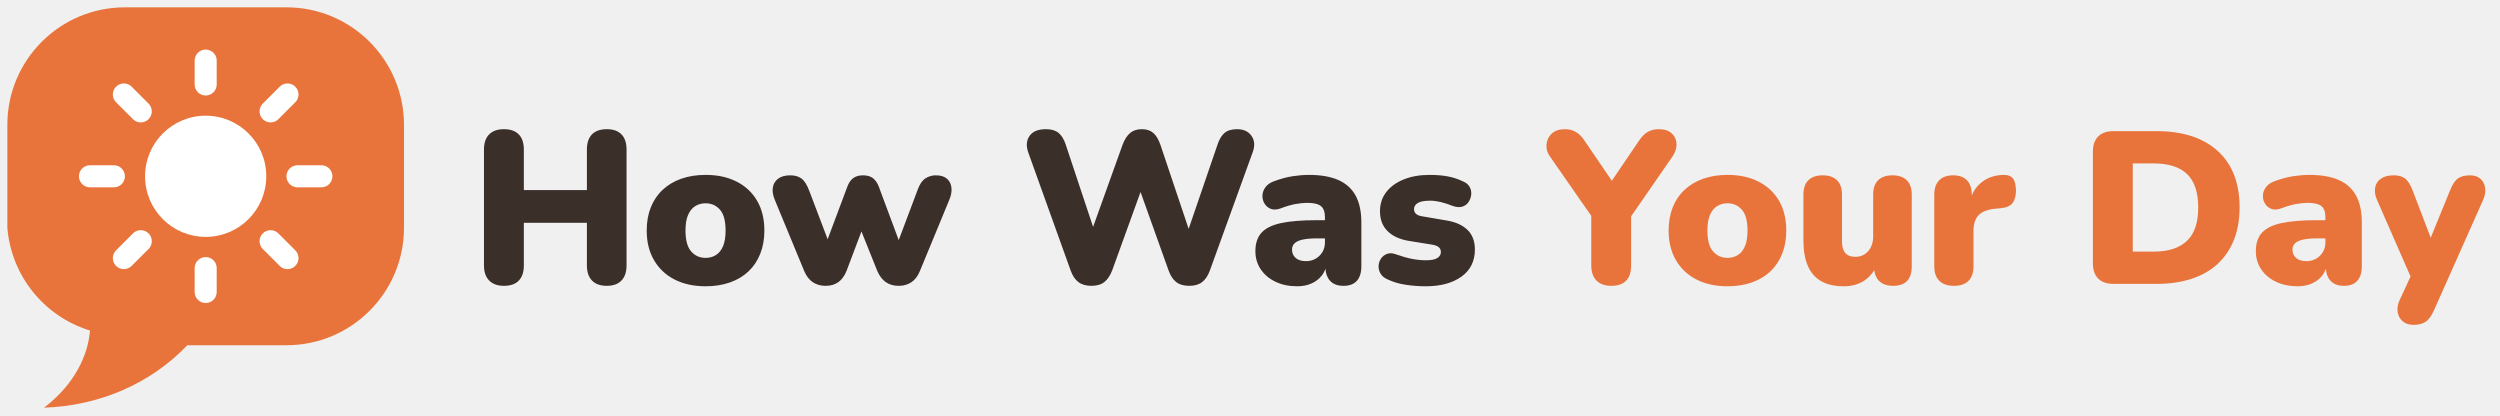
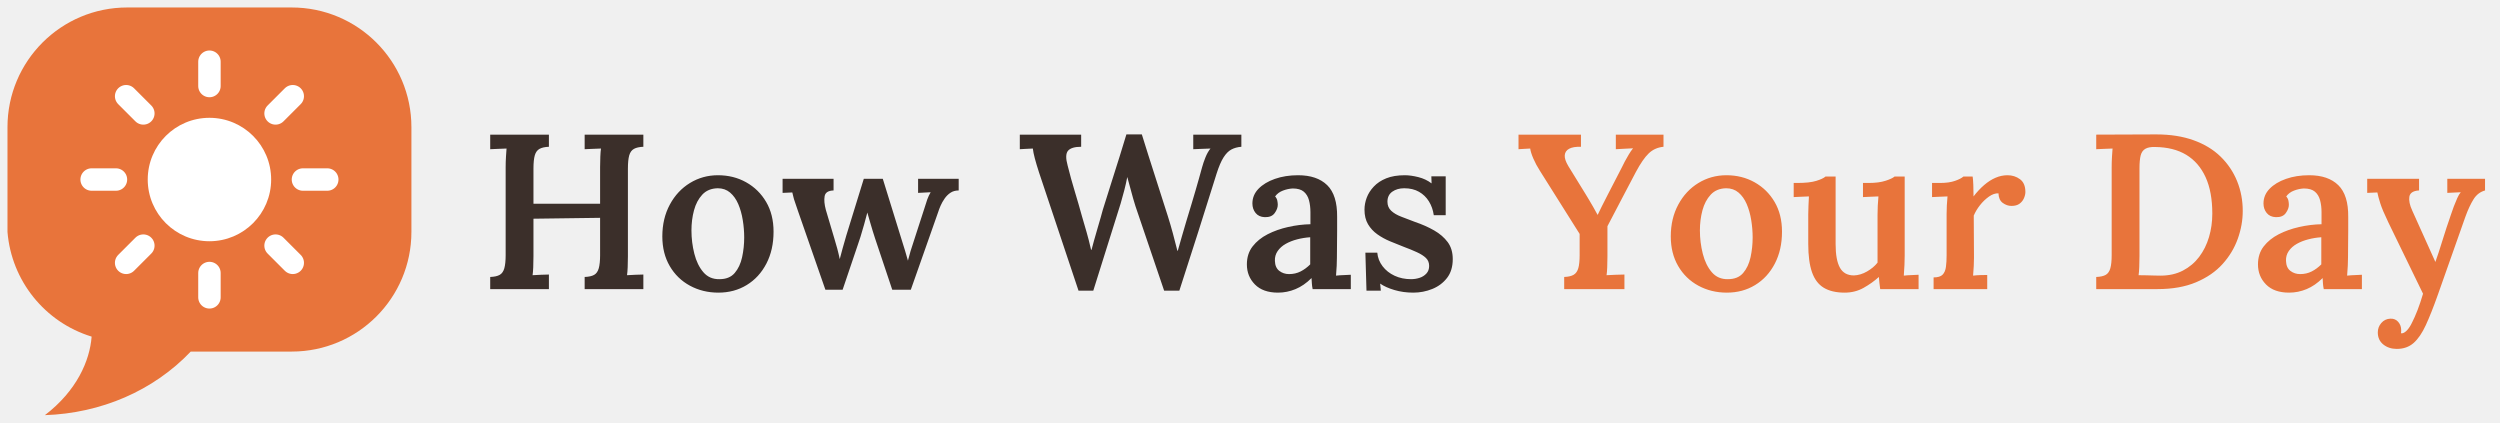
- <svg xmlns="http://www.w3.org/2000/svg" viewBox="32 32 2722.786 452" role="img" aria-label="How Was Your Day">
+ <svg xmlns="http://www.w3.org/2000/svg" viewBox="32 32 2673.712 452" role="img" aria-label="How Was Your Day">
  <path fill="#E8743B" d="M168 40H344A128 128 0 0 1 472 168V280A128 128 0 0 1 344 408H236C196 450 140 474 80 476C114 450 128 418 130 392A128 128 0 0 1 40 280V168A128 128 0 0 1 168 40Z" />
  <path fill="#FFFFFF" d="M256 158A66 66 0 1 1 255.99 158Z" />
  <path fill="none" stroke="#FFFFFF" stroke-width="24" stroke-linecap="round" d="M356.0 224.0L382.0 224.0M326.7 294.7L345.1 313.1M256.0 324.0L256.0 350.0M185.3 294.7L166.9 313.1M156.0 224.0L130.0 224.0M185.3 153.3L166.9 134.9M256.0 124.0L256.0 98.0M326.7 153.3L345.1 134.9" />
-   <path fill="#3B2F2A" d="M580.82 343.31L580.82 343.31Q570.43 343.31 564.77 337.53Q559.10 331.75 559.10 321.13L559.10 321.13L559.10 194.87Q559.10 184.01 564.77 178.35Q570.43 172.69 580.82 172.69L580.82 172.69Q591.44 172.69 596.98 178.35Q602.53 184.01 602.53 194.87L602.53 194.87L602.53 239.00L671.20 239.00L671.20 194.87Q671.20 184.01 676.75 178.35Q682.30 172.69 692.92 172.69L692.92 172.69Q703.30 172.69 708.85 178.35Q714.39 184.01 714.39 194.87L714.39 194.87L714.39 321.13Q714.39 331.75 708.85 337.53Q703.30 343.31 692.92 343.31L692.92 343.31Q682.30 343.31 676.75 337.53Q671.20 331.75 671.20 321.13L671.20 321.13L671.20 274.64L602.53 274.64L602.53 321.13Q602.53 331.75 597.10 337.53Q591.67 343.31 580.82 343.31ZM800.53 343.79L800.53 343.79Q781.18 343.79 766.78 336.47Q752.39 329.15 744.36 315.47Q736.34 301.78 736.34 283.13L736.34 283.13Q736.34 268.97 740.82 257.76Q745.31 246.55 753.80 238.65Q762.30 230.74 774.10 226.61Q785.90 222.48 800.53 222.48L800.53 222.48Q819.88 222.48 834.28 229.80Q848.68 237.11 856.58 250.68Q864.49 264.25 864.49 283.13L864.49 283.13Q864.49 297.06 860.00 308.39Q855.52 319.71 847.14 327.62Q838.76 335.53 826.85 339.66Q814.93 343.79 800.53 343.79ZM800.53 312.87L800.53 312.87Q806.90 312.87 811.86 309.68Q816.82 306.50 819.53 300.01Q822.24 293.52 822.24 283.13L822.24 283.13Q822.24 267.32 816.11 260.36Q809.97 253.40 800.53 253.40L800.53 253.40Q794.16 253.40 789.20 256.47Q784.25 259.53 781.42 266.02Q778.58 272.51 778.58 283.13L778.58 283.13Q778.58 298.71 784.72 305.79Q790.86 312.87 800.53 312.87ZM931.28 343.31L931.28 343.31Q923.25 343.31 917.35 339.42Q911.45 335.53 907.91 327.27L907.91 327.27L875.82 249.62Q872.75 242.31 873.69 236.29Q874.64 230.27 879.47 226.61Q884.31 222.95 892.81 222.95L892.81 222.95Q900.12 222.95 904.84 226.38Q909.56 229.80 913.34 239.71L913.34 239.71L933.40 292.57L954.88 235.23Q957.24 228.85 961.37 225.90Q965.50 222.95 971.87 222.95L971.87 222.95Q978.71 222.95 982.72 226.02Q986.74 229.09 989.10 235.23L989.10 235.23L1010.81 293.52L1031.58 238.29Q1034.88 229.33 1040.07 226.14Q1045.26 222.95 1051.16 222.95L1051.16 222.95Q1059.19 222.95 1063.44 226.73Q1067.68 230.51 1068.27 236.64Q1068.86 242.78 1065.80 249.86L1065.80 249.86L1033.94 327.03Q1030.63 335.29 1024.73 339.30Q1018.83 343.31 1010.81 343.31L1010.81 343.31Q1002.55 343.31 996.77 339.30Q990.98 335.29 987.44 327.03L987.44 327.03L970.22 284.08L954.17 326.56Q950.86 335.05 945.20 339.18Q939.54 343.31 931.28 343.31ZM1220.61 343.31L1220.61 343.31Q1211.88 343.31 1206.45 339.18Q1201.02 335.05 1197.96 326.32L1197.96 326.32L1151.94 198.17Q1148.16 187.55 1153.23 180.12Q1158.31 172.69 1171.29 172.69L1171.29 172.69Q1180.02 172.69 1184.98 176.82Q1189.93 180.95 1192.76 189.68L1192.76 189.68L1222.50 279.12L1254.60 189.68Q1257.90 180.95 1262.86 176.82Q1267.81 172.69 1275.60 172.69Q1283.39 172.69 1288.11 176.82Q1292.83 180.95 1295.90 189.91L1295.90 189.91L1326.58 281.25L1357.96 189.68Q1360.80 180.95 1365.63 176.82Q1370.47 172.69 1379.20 172.69L1379.20 172.69Q1390.06 172.69 1395.13 180.12Q1400.21 187.55 1396.20 198.17L1396.20 198.17L1349.70 326.56Q1346.64 335.05 1341.33 339.18Q1336.02 343.31 1327.28 343.31L1327.28 343.31Q1318.32 343.31 1313.01 339.18Q1307.70 335.05 1304.63 326.32L1304.63 326.32L1274.18 241.13L1243.27 326.56Q1239.96 335.05 1234.77 339.18Q1229.58 343.31 1220.61 343.31ZM1444.81 343.79L1444.81 343.79Q1431.36 343.79 1421.09 338.83Q1410.83 333.87 1405.05 325.26Q1399.26 316.65 1399.26 305.55L1399.26 305.55Q1399.26 292.81 1405.87 285.49Q1412.48 278.18 1427.11 274.99Q1441.74 271.81 1466.05 271.81L1466.05 271.81L1475.02 271.81L1475.02 268.50Q1475.02 260.01 1470.65 256.47Q1466.29 252.93 1455.67 252.93L1455.67 252.93Q1450.00 252.93 1442.92 254.22Q1435.84 255.52 1427.11 258.83L1427.11 258.83Q1420.74 261.19 1416.26 259.53Q1411.77 257.88 1409.29 253.87Q1406.82 249.86 1406.93 245.14Q1407.05 240.42 1410.00 236.17Q1412.95 231.92 1419.09 229.56L1419.09 229.56Q1430.42 225.31 1439.97 223.90Q1449.53 222.48 1457.56 222.48L1457.56 222.48Q1476.91 222.48 1489.53 228.03Q1502.16 233.57 1508.41 245.02Q1514.67 256.47 1514.67 274.40L1514.67 274.40L1514.67 322.07Q1514.67 332.46 1509.71 337.89Q1504.76 343.31 1495.32 343.31L1495.32 343.31Q1485.64 343.31 1480.68 337.89L1480.68 337.89Q1476.20 333.17 1475.49 324.67L1475.49 324.67Q1474.08 328.92 1471.48 332.22L1471.48 332.22Q1467.23 337.65 1460.39 340.72Q1453.54 343.79 1444.81 343.79ZM1475.02 295.88L1475.02 291.63L1466.05 291.63Q1456.85 291.63 1450.83 292.93Q1444.81 294.23 1441.98 296.94Q1439.15 299.65 1439.15 303.90L1439.15 303.90Q1439.15 309.33 1443.04 312.87Q1446.94 316.41 1454.25 316.41L1454.25 316.41Q1460.15 316.41 1464.75 313.81Q1469.36 311.22 1472.19 306.62Q1475.02 302.01 1475.02 295.88L1475.02 295.88ZM1584.76 343.79L1584.76 343.79Q1574.38 343.79 1563.64 342.25Q1552.90 340.72 1544.17 336.71L1544.17 336.71Q1538.27 334.35 1535.79 330.33Q1533.31 326.32 1533.43 321.84Q1533.55 317.35 1536.03 313.70Q1538.50 310.04 1542.63 308.50Q1546.76 306.97 1551.96 308.86L1551.96 308.86Q1561.87 312.40 1569.77 313.93Q1577.68 315.47 1585.00 315.47L1585.00 315.47Q1593.73 315.47 1597.50 312.99Q1601.28 310.51 1601.28 306.50L1601.28 306.50Q1601.28 302.96 1598.80 301.07Q1596.32 299.18 1591.84 298.47L1591.84 298.47L1565.64 294.23Q1551.01 291.63 1542.99 283.49Q1534.96 275.35 1534.96 262.13L1534.96 262.13Q1534.96 249.86 1541.93 241.01Q1548.89 232.16 1561.04 227.32Q1573.20 222.48 1589.01 222.48L1589.01 222.48Q1599.63 222.48 1608.36 224.02Q1617.09 225.55 1625.35 229.56L1625.35 229.56Q1630.54 231.69 1632.67 235.70Q1634.79 239.71 1634.32 244.08Q1633.85 248.44 1631.37 252.10Q1628.89 255.76 1624.64 257.06Q1620.40 258.35 1614.73 256.47L1614.73 256.47Q1606.94 253.40 1600.93 251.98Q1594.91 250.57 1589.72 250.57L1589.72 250.57Q1580.04 250.57 1576.03 253.16Q1572.02 255.76 1572.02 259.77L1572.02 259.77Q1572.02 262.84 1574.14 264.84Q1576.26 266.85 1580.75 267.56L1580.75 267.56L1606.94 272.04Q1622.05 274.40 1630.19 282.31Q1638.33 290.21 1638.33 303.67L1638.33 303.67Q1638.33 322.78 1623.70 333.28Q1609.07 343.79 1584.76 343.79Z" />
-   <path fill="#E8743B" d="M1786.78 343.31L1786.78 343.31Q1776.39 343.31 1770.73 337.53Q1765.06 331.75 1765.06 320.89L1765.06 320.89L1765.06 267.09L1719.75 201.95Q1715.74 196.29 1716.33 189.32Q1716.92 182.36 1721.99 177.52Q1727.07 172.69 1736.51 172.69L1736.51 172.69Q1743.12 172.69 1748.54 175.87Q1753.97 179.06 1758.69 186.61L1758.69 186.61L1787.48 228.85L1816.28 186.37Q1821.23 178.82 1826.42 175.75Q1831.62 172.69 1838.70 172.69L1838.70 172.69Q1847.66 172.69 1852.62 177.17Q1857.58 181.65 1857.93 188.50Q1858.28 195.34 1853.56 202.42L1853.56 202.42L1808.49 267.56L1808.49 320.89Q1808.49 343.31 1786.78 343.31ZM1913.51 343.79L1913.51 343.79Q1894.16 343.79 1879.76 336.47Q1865.36 329.15 1857.34 315.47Q1849.32 301.78 1849.32 283.13L1849.32 283.13Q1849.32 268.97 1853.80 257.76Q1858.28 246.55 1866.78 238.65Q1875.28 230.74 1887.08 226.61Q1898.88 222.48 1913.51 222.48L1913.51 222.48Q1932.86 222.48 1947.26 229.80Q1961.65 237.11 1969.56 250.68Q1977.46 264.25 1977.46 283.13L1977.46 283.13Q1977.46 297.06 1972.98 308.39Q1968.50 319.71 1960.12 327.62Q1951.74 335.53 1939.82 339.66Q1927.90 343.79 1913.51 343.79ZM1913.51 312.87L1913.51 312.87Q1919.88 312.87 1924.84 309.68Q1929.79 306.50 1932.51 300.01Q1935.22 293.52 1935.22 283.13L1935.22 283.13Q1935.22 267.32 1929.08 260.36Q1922.95 253.40 1913.51 253.40L1913.51 253.40Q1907.14 253.40 1902.18 256.47Q1897.22 259.53 1894.39 266.02Q1891.56 272.51 1891.56 283.13L1891.56 283.13Q1891.56 298.71 1897.70 305.79Q1903.83 312.87 1913.51 312.87ZM2040.24 343.79L2040.24 343.79Q2025.14 343.79 2015.46 338.24Q2005.78 332.69 2000.95 321.60Q1996.11 310.51 1996.11 293.52L1996.11 293.52L1996.11 243.96Q1996.11 233.57 2001.54 228.26Q2006.96 222.95 2017.11 222.95Q2027.26 222.95 2032.69 228.26Q2038.12 233.57 2038.12 243.96L2038.12 243.96L2038.12 294.70Q2038.12 303.19 2041.66 307.44Q2045.20 311.69 2052.75 311.69L2052.75 311.69Q2061.24 311.69 2066.67 305.55Q2072.10 299.42 2072.10 289.27L2072.10 289.27L2072.10 243.96Q2072.10 233.57 2077.53 228.26Q2082.96 222.95 2093.10 222.95Q2103.25 222.95 2108.68 228.26Q2114.11 233.57 2114.11 243.96L2114.11 243.96L2114.11 322.07Q2114.11 343.31 2093.81 343.31L2093.81 343.31Q2083.90 343.31 2078.47 337.89L2078.47 337.89Q2074.22 333.64 2073.28 326.32L2073.28 326.32Q2068.80 333.40 2062.42 337.65L2062.42 337.65Q2052.98 343.79 2040.24 343.79ZM2160.13 343.31L2160.13 343.31Q2149.74 343.31 2144.20 337.89Q2138.65 332.46 2138.65 322.07L2138.65 322.07L2138.65 243.96Q2138.65 233.81 2143.96 228.38Q2149.27 222.95 2159.18 222.95Q2169.10 222.95 2174.29 228.38Q2179.48 233.81 2179.48 243.96L2179.48 243.96L2179.48 244.90Q2182.78 236.64 2189.39 231.21L2189.39 231.21Q2199.07 222.95 2213.70 222.48L2213.70 222.48Q2220.54 222.25 2223.97 225.90Q2227.39 229.56 2227.62 239.47L2227.62 239.47Q2227.62 247.97 2224.08 252.93Q2220.54 257.88 2210.63 258.83L2210.63 258.83L2205.20 259.30Q2192.70 260.48 2187.03 266.26Q2181.37 272.04 2181.37 283.37L2181.37 283.37L2181.37 322.07Q2181.37 332.46 2175.94 337.89Q2170.51 343.31 2160.13 343.31ZM2380.32 341.19L2334.06 341.19Q2322.97 341.19 2317.19 335.41Q2311.40 329.63 2311.40 318.77L2311.40 318.77L2311.40 197.23Q2311.40 186.37 2317.19 180.59Q2322.97 174.81 2334.06 174.81L2334.06 174.81L2380.32 174.81Q2423.74 174.81 2447.46 196.52Q2471.18 218.23 2471.18 257.88L2471.18 257.88Q2471.18 277.71 2465.04 293.16Q2458.90 308.62 2447.34 319.36Q2435.78 330.10 2418.90 335.64Q2402.03 341.19 2380.32 341.19L2380.32 341.19ZM2354.83 209.97L2354.83 306.03L2377.48 306.03Q2389.99 306.03 2399.08 302.96Q2408.16 299.89 2414.18 293.99Q2420.20 288.09 2423.15 279.12Q2426.10 270.15 2426.10 257.88L2426.10 257.88Q2426.10 233.34 2414.06 221.66Q2402.03 209.97 2377.48 209.97L2377.48 209.97L2354.83 209.97ZM2534.42 343.79L2534.42 343.79Q2520.97 343.79 2510.71 338.83Q2500.44 333.87 2494.66 325.26Q2488.88 316.65 2488.88 305.55L2488.88 305.55Q2488.88 292.81 2495.48 285.49Q2502.09 278.18 2516.72 274.99Q2531.36 271.81 2555.66 271.81L2555.66 271.81L2564.63 271.81L2564.63 268.50Q2564.63 260.01 2560.27 256.47Q2555.90 252.93 2545.28 252.93L2545.28 252.93Q2539.62 252.93 2532.54 254.22Q2525.46 255.52 2516.72 258.83L2516.72 258.83Q2510.35 261.19 2505.87 259.53Q2501.38 257.88 2498.91 253.87Q2496.43 249.86 2496.55 245.14Q2496.66 240.42 2499.61 236.17Q2502.56 231.92 2508.70 229.56L2508.70 229.56Q2520.03 225.31 2529.59 223.90Q2539.14 222.48 2547.17 222.48L2547.17 222.48Q2566.52 222.48 2579.15 228.03Q2591.77 233.57 2598.03 245.02Q2604.28 256.47 2604.28 274.40L2604.28 274.40L2604.28 322.07Q2604.28 332.46 2599.32 337.89Q2594.37 343.31 2584.93 343.31L2584.93 343.31Q2575.25 343.31 2570.30 337.89L2570.30 337.89Q2565.81 333.17 2565.10 324.67L2565.10 324.67Q2563.69 328.92 2561.09 332.22L2561.09 332.22Q2556.84 337.65 2550.00 340.72Q2543.16 343.79 2534.42 343.79ZM2564.63 295.88L2564.63 291.63L2555.66 291.63Q2546.46 291.63 2540.44 292.93Q2534.42 294.23 2531.59 296.94Q2528.76 299.65 2528.76 303.90L2528.76 303.90Q2528.76 309.33 2532.65 312.87Q2536.55 316.41 2543.86 316.41L2543.86 316.41Q2549.76 316.41 2554.37 313.81Q2558.97 311.22 2561.80 306.62Q2564.63 302.01 2564.63 295.88L2564.63 295.88ZM2660.68 385.79L2660.68 385.79Q2653.37 385.79 2648.88 382.02Q2644.40 378.24 2643.34 372.11Q2642.28 365.97 2645.34 359.13L2645.34 359.13L2657.38 333.17L2620.80 249.62Q2617.73 242.54 2618.79 236.41Q2619.86 230.27 2625.05 226.61Q2630.24 222.95 2639.21 222.95L2639.21 222.95Q2646.76 222.95 2651.36 226.38Q2655.96 229.80 2659.74 239.71L2659.74 239.71L2679.33 290.92L2700.33 239.47Q2704.11 229.80 2708.95 226.38Q2713.78 222.95 2722.04 222.95L2722.04 222.95Q2729.12 222.95 2733.37 226.61Q2737.62 230.27 2738.56 236.41Q2739.51 242.54 2736.44 249.62L2736.44 249.62L2682.87 369.98Q2678.62 379.42 2673.55 382.61Q2668.47 385.79 2660.68 385.79Z" />
+   <path fill="#3B2F2A" d="M619.05 341.19L556.27 341.19L556.27 328.21Q562.88 327.97 566.42 325.97Q569.96 323.96 571.38 318.89Q572.79 313.81 572.79 304.85L572.79 304.85L572.79 210.68Q572.79 204.78 573.15 199.35Q573.50 193.93 573.74 190.86L573.74 190.86Q569.72 191.09 564.53 191.21Q559.34 191.33 556.27 191.57L556.27 191.57L556.27 175.99L619.05 175.99L619.05 188.97Q612.68 189.21 609.02 191.21Q605.36 193.22 603.94 198.17Q602.53 203.13 602.53 212.33L602.53 212.33L602.53 249.86L673.80 249.86L673.80 210.68Q673.80 204.78 674.04 199.35Q674.27 193.93 674.74 190.86L674.74 190.86Q670.73 191.09 665.54 191.21Q660.35 191.33 657.28 191.57L657.28 191.57L657.28 175.99L720.06 175.99L720.06 188.97Q713.68 189.21 710.03 191.21Q706.37 193.22 704.95 198.17Q703.54 203.13 703.54 212.33L703.54 212.33L703.54 306.03Q703.54 312.40 703.30 317.83Q703.06 323.25 702.59 326.32L702.59 326.32Q706.60 326.09 711.91 325.85Q717.22 325.61 720.06 325.61L720.06 325.61L720.06 341.19L657.28 341.19L657.28 328.21Q663.89 327.97 667.43 325.97Q670.97 323.96 672.38 318.89Q673.80 313.81 673.80 304.85L673.80 304.85L673.80 264.96L602.53 265.91L602.53 306.03Q602.53 312.40 602.29 317.83Q602.06 323.25 601.58 326.32L601.58 326.32Q605.60 326.09 610.79 325.85Q615.98 325.61 619.05 325.61L619.05 325.61L619.05 341.19ZM800.30 344.97L800.30 344.97Q783.54 344.97 769.85 337.53Q756.16 330.10 748.26 316.53Q740.35 302.96 740.35 284.79L740.35 284.79Q740.35 265.67 748.38 250.80Q756.40 235.93 769.97 227.67Q783.54 219.41 799.82 219.41L799.82 219.41Q816.58 219.41 830.03 226.97Q843.48 234.52 851.39 247.97Q859.30 261.42 859.30 279.83L859.30 279.83Q859.30 299.18 851.63 313.93Q843.96 328.68 830.62 336.82Q817.29 344.97 800.30 344.97ZM801.48 330.57L801.48 330.57Q812.10 330.57 817.76 323.96Q823.42 317.35 825.67 307.09Q827.91 296.82 827.91 285.97L827.91 285.97Q827.91 276.76 826.37 267.32Q824.84 257.88 821.54 250.21Q818.23 242.54 812.80 237.94Q807.38 233.34 799.59 233.34L799.59 233.34Q789.20 233.57 783.07 240.18Q776.93 246.79 774.22 256.94Q771.50 267.09 771.50 278.41L771.50 278.41Q771.50 291.16 774.57 303.31Q777.64 315.47 784.25 323.14Q790.86 330.81 801.48 330.57ZM933.16 341.90L914.76 341.90L885.26 257.17Q883.37 251.27 882.19 248.09Q881.01 244.90 880.54 242.66Q880.06 240.42 879.36 237.82L879.36 237.82L868.97 238.29L868.97 223.19L923.49 223.19L923.49 235.70Q914.99 235.93 913.93 241.83Q912.87 247.73 915.23 256.47L915.23 256.47L924.20 286.67Q925.85 291.87 927.38 297.65Q928.92 303.43 930.10 309.09L930.10 309.09Q931.51 303.67 933.16 297.65Q934.82 291.63 937.18 283.61L937.18 283.61L955.82 223.19L976.12 223.19L996.65 289.51Q998.30 294.46 999.95 300.13Q1001.60 305.79 1003.02 310.75L1003.02 310.75Q1004.20 306.03 1005.85 300.48Q1007.50 294.93 1009.16 290.21L1009.16 290.21L1020.48 255.29Q1022.14 249.62 1023.67 245.37Q1025.20 241.13 1027.33 237.59L1027.33 237.59L1013.88 238.29L1013.88 223.19L1057.30 223.19L1057.30 235.70Q1052.11 235.70 1048.45 238.18Q1044.79 240.65 1042.20 244.43Q1039.60 248.21 1037.95 251.98Q1036.30 255.76 1035.35 258.83L1035.35 258.83L1006.09 341.90L986.26 341.90L967.86 286.91Q966.91 283.84 965.38 279.12Q963.84 274.40 962.43 269.21Q961.01 264.02 959.60 259.30L959.60 259.30Q958.18 264.96 956.17 272.04Q954.17 279.12 952.28 285.26Q950.39 291.39 949.21 294.46L949.21 294.46L933.16 341.90ZM1201.26 342.84L1185.45 342.84L1143.20 216.35Q1140.37 207.61 1138.72 201.36Q1137.07 195.11 1136.60 190.86L1136.60 190.86Q1132.58 191.09 1129.16 191.21Q1125.74 191.33 1122.67 191.57L1122.67 191.57L1122.67 175.99L1188.28 175.99L1188.28 188.97Q1177.90 188.97 1174.24 193.22Q1170.58 197.47 1173.88 209.27L1173.88 209.27Q1177.42 223.43 1181.44 236.64Q1185.45 249.86 1189.22 263.55L1189.22 263.55Q1191.82 272.51 1194.06 280.18Q1196.30 287.85 1198.90 299.18L1198.90 299.18L1199.37 299.18Q1200.32 295.64 1201.97 289.51Q1203.62 283.37 1205.63 276.76Q1207.63 270.15 1209.17 264.61Q1210.70 259.06 1211.41 256.47L1211.41 256.47Q1216.13 241.36 1220.73 226.85Q1225.33 212.33 1229.46 199.24Q1233.59 186.14 1236.66 175.75L1236.66 175.75L1253.18 175.75Q1256.25 185.67 1259.79 196.88Q1263.33 208.09 1267.10 219.77Q1270.88 231.45 1274.42 242.66Q1277.96 253.87 1281.03 263.31L1281.03 263.31Q1283.86 272.28 1286.34 281.48Q1288.82 290.69 1291.18 300.13L1291.18 300.13L1291.65 300.13Q1293.77 292.81 1296.01 284.79Q1298.26 276.76 1300.85 268.27L1300.85 268.27Q1303.92 258.35 1306.28 250.33Q1308.64 242.31 1310.65 235.58Q1312.65 228.85 1314.30 222.84Q1315.96 216.82 1317.61 210.92L1317.61 210.92Q1319.02 205.73 1321.27 200.18Q1323.51 194.63 1326.58 190.86L1326.58 190.86Q1322.56 191.09 1317.02 191.21Q1311.47 191.33 1308.17 191.57L1308.17 191.57L1308.17 175.99L1359.62 175.99L1359.62 188.97Q1353.48 189.44 1348.88 191.92Q1344.28 194.40 1340.50 200.42Q1336.72 206.43 1333.18 217.53L1333.18 217.53Q1323.27 249.15 1313.36 280.42Q1303.45 311.69 1293.30 342.84L1293.30 342.84L1277.02 342.84L1246.34 252.45Q1243.74 244.19 1241.73 236.41Q1239.73 228.62 1237.60 221.30L1237.60 221.30Q1236.19 228.62 1234.42 235.46Q1232.65 242.31 1230.52 249.62L1230.52 249.62L1201.26 342.84ZM1476.67 341.19L1435.84 341.19Q1435.14 337.65 1435.02 335.17Q1434.90 332.69 1434.66 329.39L1434.66 329.39Q1426.64 337.41 1417.55 341.19Q1408.47 344.97 1398.79 344.97L1398.79 344.97Q1382.74 344.97 1374.13 336.23Q1365.52 327.50 1365.52 314.76L1365.52 314.76Q1365.52 303.43 1371.65 295.52Q1377.79 287.62 1387.70 282.54Q1397.61 277.47 1409.65 274.76Q1421.68 272.04 1433.48 271.81L1433.48 271.81L1433.48 258.83Q1433.48 251.98 1431.95 246.20Q1430.42 240.42 1426.40 237.00Q1422.39 233.57 1414.60 233.57L1414.60 233.57Q1409.41 233.81 1404.10 235.82Q1398.79 237.82 1395.72 242.07L1395.72 242.07Q1397.61 244.19 1398.08 246.67Q1398.56 249.15 1398.56 251.04L1398.56 251.04Q1398.56 255.29 1395.25 259.89Q1391.95 264.49 1384.63 264.25L1384.63 264.25Q1378.26 264.02 1374.84 259.77Q1371.42 255.52 1371.42 249.62L1371.42 249.62Q1371.42 240.65 1377.91 233.93Q1384.40 227.20 1395.49 223.31Q1406.58 219.41 1420.27 219.41L1420.27 219.41Q1440.56 219.41 1451.42 230.03Q1462.28 240.65 1462.04 264.02L1462.04 264.02L1462.04 278.89Q1462.04 285.73 1461.92 292.46Q1461.80 299.18 1461.80 307.44L1461.80 307.44Q1461.80 310.98 1461.57 316.29Q1461.33 321.60 1460.86 326.79L1460.86 326.79Q1465.11 326.32 1469.47 326.20Q1473.84 326.09 1476.67 325.85L1476.67 325.85L1476.67 341.19ZM1433.25 314.76L1433.25 285.73Q1426.17 286.20 1419.32 287.97Q1412.48 289.74 1407.05 292.81Q1401.62 295.88 1398.44 300.48Q1395.25 305.08 1395.49 310.98L1395.49 310.98Q1395.72 318.30 1400.21 321.72Q1404.69 325.14 1410.59 325.14L1410.59 325.14Q1417.44 325.14 1422.98 322.31Q1428.53 319.48 1433.25 314.76L1433.25 314.76ZM1543.46 344.97L1543.46 344.97Q1532.60 344.97 1523.16 342.13Q1513.72 339.30 1508.06 335.29L1508.06 335.29L1508.77 342.84L1493.43 342.84L1492.25 302.25L1504.99 302.25Q1505.70 310.27 1510.66 316.76Q1515.61 323.25 1523.52 326.91Q1531.42 330.57 1541.10 330.57L1541.10 330.57Q1545.82 330.57 1550.19 329.15Q1554.55 327.74 1557.50 324.55Q1560.45 321.37 1560.45 316.41L1560.45 316.41Q1560.45 311.22 1557.03 307.91Q1553.61 304.61 1547.47 301.78Q1541.34 298.95 1533.08 295.88L1533.08 295.88Q1525.76 293.05 1518.44 289.98Q1511.13 286.91 1504.99 282.54Q1498.86 278.18 1495.08 271.81Q1491.30 265.43 1491.30 256.23L1491.30 256.23Q1491.30 249.86 1493.66 243.49Q1496.02 237.11 1501.22 231.57Q1506.41 226.02 1514.55 222.72Q1522.69 219.41 1534.49 219.41L1534.49 219.41Q1540.86 219.41 1548.89 221.42Q1556.91 223.43 1563.05 228.15L1563.05 228.15L1562.81 220.59L1578.15 220.59L1578.15 262.13L1565.41 262.13Q1564.23 253.87 1560.22 247.38Q1556.20 240.89 1549.60 237.11Q1542.99 233.34 1533.78 233.34L1533.78 233.34Q1526.23 233.34 1521.04 237.00Q1515.85 240.65 1515.85 247.73L1515.85 247.73Q1515.85 253.63 1519.86 257.41Q1523.87 261.19 1530.72 263.78Q1537.56 266.38 1545.58 269.45L1545.58 269.45Q1556.68 273.22 1565.76 278.41Q1574.85 283.61 1580.28 290.92Q1585.70 298.24 1585.70 309.09L1585.70 309.09Q1585.70 321.37 1579.57 329.27Q1573.43 337.18 1563.76 341.07Q1554.08 344.97 1543.46 344.97Z" />
+   <path fill="#E8743B" d="M1769.31 341.19L1704.88 341.19L1704.88 328.21Q1711.49 327.97 1715.03 325.85Q1718.57 323.73 1719.99 318.77Q1721.40 313.81 1721.40 304.85L1721.40 304.85L1721.40 282.19L1678.92 214.69Q1674.68 208.09 1671.84 201.48Q1669.01 194.87 1668.54 190.86L1668.54 190.86Q1664.76 191.09 1661.93 191.21Q1659.10 191.33 1656.03 191.57L1656.03 191.57L1656.03 175.99L1722.82 175.99L1722.82 188.97Q1714.56 188.73 1710.19 191.09Q1705.83 193.45 1705.47 198.06Q1705.12 202.66 1709.37 209.74L1709.37 209.74L1727.54 239.24Q1728.96 241.60 1731.32 245.49Q1733.68 249.39 1736.15 253.75Q1738.63 258.12 1740.52 261.66L1740.52 261.66L1740.76 261.66Q1742.41 258.12 1745.12 252.69Q1747.84 247.26 1751.61 239.95L1751.61 239.95L1766.48 211.15Q1767.66 208.56 1769.67 204.78Q1771.67 201.01 1774.03 197.11Q1776.39 193.22 1778.52 190.62L1778.52 190.62Q1774.50 190.86 1768.96 191.09Q1763.41 191.33 1760.11 191.57L1760.11 191.57L1760.11 175.99L1811.08 175.99L1811.08 188.97Q1801.64 189.91 1795.27 196.05Q1788.90 202.19 1781.58 215.87L1781.58 215.87Q1773.80 230.74 1766.13 245.26Q1758.46 259.77 1751.14 273.93L1751.14 273.93L1751.14 306.03Q1751.14 312.40 1750.90 317.83Q1750.67 323.25 1750.20 326.32L1750.20 326.32Q1754.44 326.09 1760.23 325.85Q1766.01 325.61 1769.31 325.61L1769.31 325.61L1769.31 341.19ZM1878.82 344.97L1878.82 344.97Q1862.06 344.97 1848.37 337.53Q1834.68 330.10 1826.78 316.53Q1818.87 302.96 1818.87 284.79L1818.87 284.79Q1818.87 265.67 1826.90 250.80Q1834.92 235.93 1848.49 227.67Q1862.06 219.41 1878.34 219.41L1878.34 219.41Q1895.10 219.41 1908.55 226.97Q1922.00 234.52 1929.91 247.97Q1937.82 261.42 1937.82 279.83L1937.82 279.83Q1937.82 299.18 1930.15 313.93Q1922.48 328.68 1909.14 336.82Q1895.81 344.97 1878.82 344.97ZM1880.00 330.57L1880.00 330.57Q1890.62 330.57 1896.28 323.96Q1901.94 317.35 1904.19 307.09Q1906.43 296.82 1906.43 285.97L1906.43 285.97Q1906.43 276.76 1904.89 267.32Q1903.36 257.88 1900.06 250.21Q1896.75 242.54 1891.32 237.94Q1885.90 233.34 1878.11 233.34L1878.11 233.34Q1867.72 233.57 1861.59 240.18Q1855.45 246.79 1852.74 256.94Q1850.02 267.09 1850.02 278.41L1850.02 278.41Q1850.02 291.16 1853.09 303.31Q1856.16 315.47 1862.77 323.14Q1869.38 330.81 1880.00 330.57ZM2004.84 344.97L2004.84 344.97Q1991.15 344.97 1982.54 339.77Q1973.92 334.58 1969.91 323.14Q1965.90 311.69 1965.90 293.05L1965.90 293.05L1965.90 260.95Q1965.90 256.94 1966.14 251.98L1966.14 251.98L1966.61 242.07Q1962.83 242.31 1958.11 242.42Q1953.39 242.54 1950.32 242.78L1950.32 242.78L1950.32 227.67L1954.34 227.67Q1967.32 227.67 1974.51 225.43Q1981.71 223.19 1984.31 220.83L1984.31 220.83L1995.16 220.83L1995.16 293.05Q1995.16 310.04 1999.77 318.30Q2004.37 326.56 2014.75 326.56L2014.75 326.56Q2021.83 326.32 2028.79 322.31Q2035.76 318.30 2040.00 312.87L2040.00 312.87L2040.00 261.89Q2040.00 257.17 2040.24 252.10Q2040.48 247.03 2040.95 242.07L2040.95 242.07Q2037.17 242.31 2032.33 242.42Q2027.50 242.54 2024.43 242.78L2024.43 242.78L2024.43 227.67L2030.56 227.67Q2041.42 227.67 2048.62 225.31Q2055.82 222.95 2058.18 220.83L2058.18 220.83L2069.03 220.83L2069.03 305.55Q2069.03 308.86 2068.80 315.23Q2068.56 321.60 2068.09 326.79L2068.09 326.79Q2072.10 326.32 2076.58 326.20Q2081.07 326.09 2083.90 325.85L2083.90 325.85L2083.90 341.19L2042.84 341.19Q2042.36 337.89 2042.01 334.58Q2041.66 331.28 2041.42 328.21L2041.42 328.21Q2034.10 334.82 2025.02 339.89Q2015.93 344.97 2004.84 344.97ZM2099.95 341.19L2099.95 328.68Q2106.79 328.68 2109.62 325.73Q2112.46 322.78 2113.16 317.35Q2113.87 311.93 2113.87 305.08L2113.87 305.08L2113.87 260.71Q2113.87 256.47 2114.11 251.75Q2114.34 247.03 2114.82 242.07L2114.82 242.07Q2110.80 242.31 2106.08 242.42Q2101.36 242.54 2098.30 242.78L2098.30 242.78L2098.30 227.67L2107.03 227.67Q2116.47 227.67 2122.84 225.43Q2129.21 223.19 2131.81 220.83L2131.81 220.83L2141.72 220.83Q2142.19 223.66 2142.43 229.80Q2142.66 235.93 2142.66 242.07L2142.66 242.07Q2148.09 234.99 2153.99 229.92Q2159.89 224.84 2166.15 222.13Q2172.40 219.41 2179.01 219.41L2179.01 219.41Q2186.56 219.41 2192.34 223.66Q2198.12 227.91 2198.12 237.35L2198.12 237.35Q2198.12 240.42 2196.59 243.96Q2195.06 247.50 2191.87 249.86Q2188.68 252.22 2183.26 252.22L2183.26 252.22Q2178.30 252.22 2173.93 249.03Q2169.57 245.85 2169.33 238.77L2169.33 238.77Q2164.38 238.53 2159.07 242.31Q2153.76 246.08 2149.51 251.51Q2145.26 256.94 2142.90 262.60L2142.90 262.60L2143.14 307.44Q2143.14 311.22 2142.90 316.53Q2142.66 321.84 2142.19 326.79L2142.19 326.79Q2145.97 326.32 2150.22 326.20Q2154.46 326.09 2157.30 326.09L2157.30 326.09L2157.30 341.19L2099.95 341.19ZM2273.88 341.19L2273.88 328.21Q2280.49 327.97 2284.03 325.97Q2287.57 323.96 2288.98 318.89Q2290.40 313.81 2290.40 304.85L2290.40 304.85L2290.40 210.68Q2290.40 204.78 2290.75 199.35Q2291.11 193.93 2291.34 190.86L2291.34 190.86Q2287.33 191.09 2282.14 191.21Q2276.95 191.33 2273.88 191.57L2273.88 191.57L2273.88 175.99L2338.07 175.75Q2360.73 175.75 2378.07 182.01Q2395.42 188.26 2406.98 199.59Q2418.55 210.92 2424.57 225.79Q2430.58 240.65 2430.58 257.65L2430.58 257.65Q2430.58 272.51 2425.27 287.38Q2419.96 302.25 2408.99 314.40Q2398.02 326.56 2380.67 333.87Q2363.32 341.19 2339.49 341.19L2339.49 341.19L2273.88 341.19ZM2320.14 212.10L2320.14 306.03Q2320.14 312.40 2319.90 317.83Q2319.66 323.25 2319.19 326.32L2319.19 326.32Q2322.97 326.32 2327.45 326.44Q2331.94 326.56 2336.18 326.68Q2340.43 326.79 2342.56 326.79L2342.56 326.79Q2356.24 326.79 2366.63 321.37Q2377.01 315.94 2383.97 306.73Q2390.94 297.53 2394.48 285.61Q2398.02 273.69 2398.02 260.48L2398.02 260.48Q2398.02 237.11 2390.82 221.42Q2383.62 205.73 2370.17 197.58Q2356.72 189.44 2336.89 189.21L2336.89 189.21Q2330.28 188.97 2326.51 191.09Q2322.73 193.22 2321.43 198.17Q2320.14 203.13 2320.14 212.10L2320.14 212.10ZM2558.02 341.19L2517.20 341.19Q2516.49 337.65 2516.37 335.17Q2516.25 332.69 2516.02 329.39L2516.02 329.39Q2507.99 337.41 2498.91 341.19Q2489.82 344.97 2480.14 344.97L2480.14 344.97Q2464.10 344.97 2455.48 336.23Q2446.87 327.50 2446.87 314.76L2446.87 314.76Q2446.87 303.43 2453.00 295.52Q2459.14 287.62 2469.05 282.54Q2478.96 277.47 2491 274.76Q2503.04 272.04 2514.84 271.81L2514.84 271.81L2514.84 258.83Q2514.84 251.98 2513.30 246.20Q2511.77 240.42 2507.76 237.00Q2503.74 233.57 2495.96 233.57L2495.96 233.57Q2490.76 233.81 2485.45 235.82Q2480.14 237.82 2477.08 242.07L2477.08 242.07Q2478.96 244.19 2479.44 246.67Q2479.91 249.15 2479.91 251.04L2479.91 251.04Q2479.91 255.29 2476.60 259.89Q2473.30 264.49 2465.98 264.25L2465.98 264.25Q2459.61 264.02 2456.19 259.77Q2452.77 255.52 2452.77 249.62L2452.77 249.62Q2452.77 240.65 2459.26 233.93Q2465.75 227.20 2476.84 223.31Q2487.93 219.41 2501.62 219.41L2501.62 219.41Q2521.92 219.41 2532.77 230.03Q2543.63 240.65 2543.39 264.02L2543.39 264.02L2543.39 278.89Q2543.39 285.73 2543.27 292.46Q2543.16 299.18 2543.16 307.44L2543.16 307.44Q2543.16 310.98 2542.92 316.29Q2542.68 321.60 2542.21 326.79L2542.21 326.79Q2546.46 326.32 2550.83 326.20Q2555.19 326.09 2558.02 325.85L2558.02 325.85L2558.02 341.19ZM2514.60 314.76L2514.60 285.73Q2507.52 286.20 2500.68 287.97Q2493.83 289.74 2488.40 292.81Q2482.98 295.88 2479.79 300.48Q2476.60 305.08 2476.84 310.98L2476.84 310.98Q2477.08 318.30 2481.56 321.72Q2486.04 325.14 2491.94 325.14L2491.94 325.14Q2498.79 325.14 2504.33 322.31Q2509.88 319.48 2514.60 314.76L2514.60 314.76ZM2595.31 405.15L2595.31 405.15Q2586.82 405.15 2580.92 400.43Q2575.02 395.71 2575.02 387.45L2575.02 387.45Q2575.02 381.78 2578.79 377.42Q2582.57 373.05 2588.47 372.81L2588.47 372.81Q2593.66 372.58 2596.85 376.24Q2600.03 379.89 2600.03 385.09L2600.03 385.09L2600.03 386.50Q2600.03 387.45 2599.80 388.39L2599.80 388.39L2601.45 388.39Q2603.81 387.92 2606.52 384.97Q2609.24 382.02 2611.60 377.06L2611.60 377.06Q2614.43 371.63 2617.50 363.73Q2620.56 355.82 2623.40 346.15L2623.40 346.15L2586.34 269.92Q2579.97 256.70 2577.73 249.62Q2575.49 242.54 2574.54 237.82L2574.54 237.82L2563.69 238.29L2563.69 223.19L2619.15 223.19L2619.15 235.70L2618.68 235.70Q2609.71 236.41 2608.76 242.42Q2607.82 248.44 2611.83 257.17L2611.83 257.17L2636.61 312.16Q2639.92 302.96 2644.05 289.51Q2648.18 276.05 2653.37 261.19L2653.37 261.19Q2654.55 257.41 2656.32 252.81Q2658.09 248.21 2659.98 243.96Q2661.86 239.71 2663.75 237.59L2663.75 237.59L2649.36 238.29L2649.36 223.19L2689.71 223.19L2689.71 235.70Q2681.92 237.82 2677.32 245.26Q2672.72 252.69 2668.71 263.78L2668.71 263.78L2639.21 347.33Q2632.36 366.68 2626.46 379.54Q2620.56 392.40 2613.37 398.77Q2606.17 405.15 2595.31 405.15Z" />
</svg>
